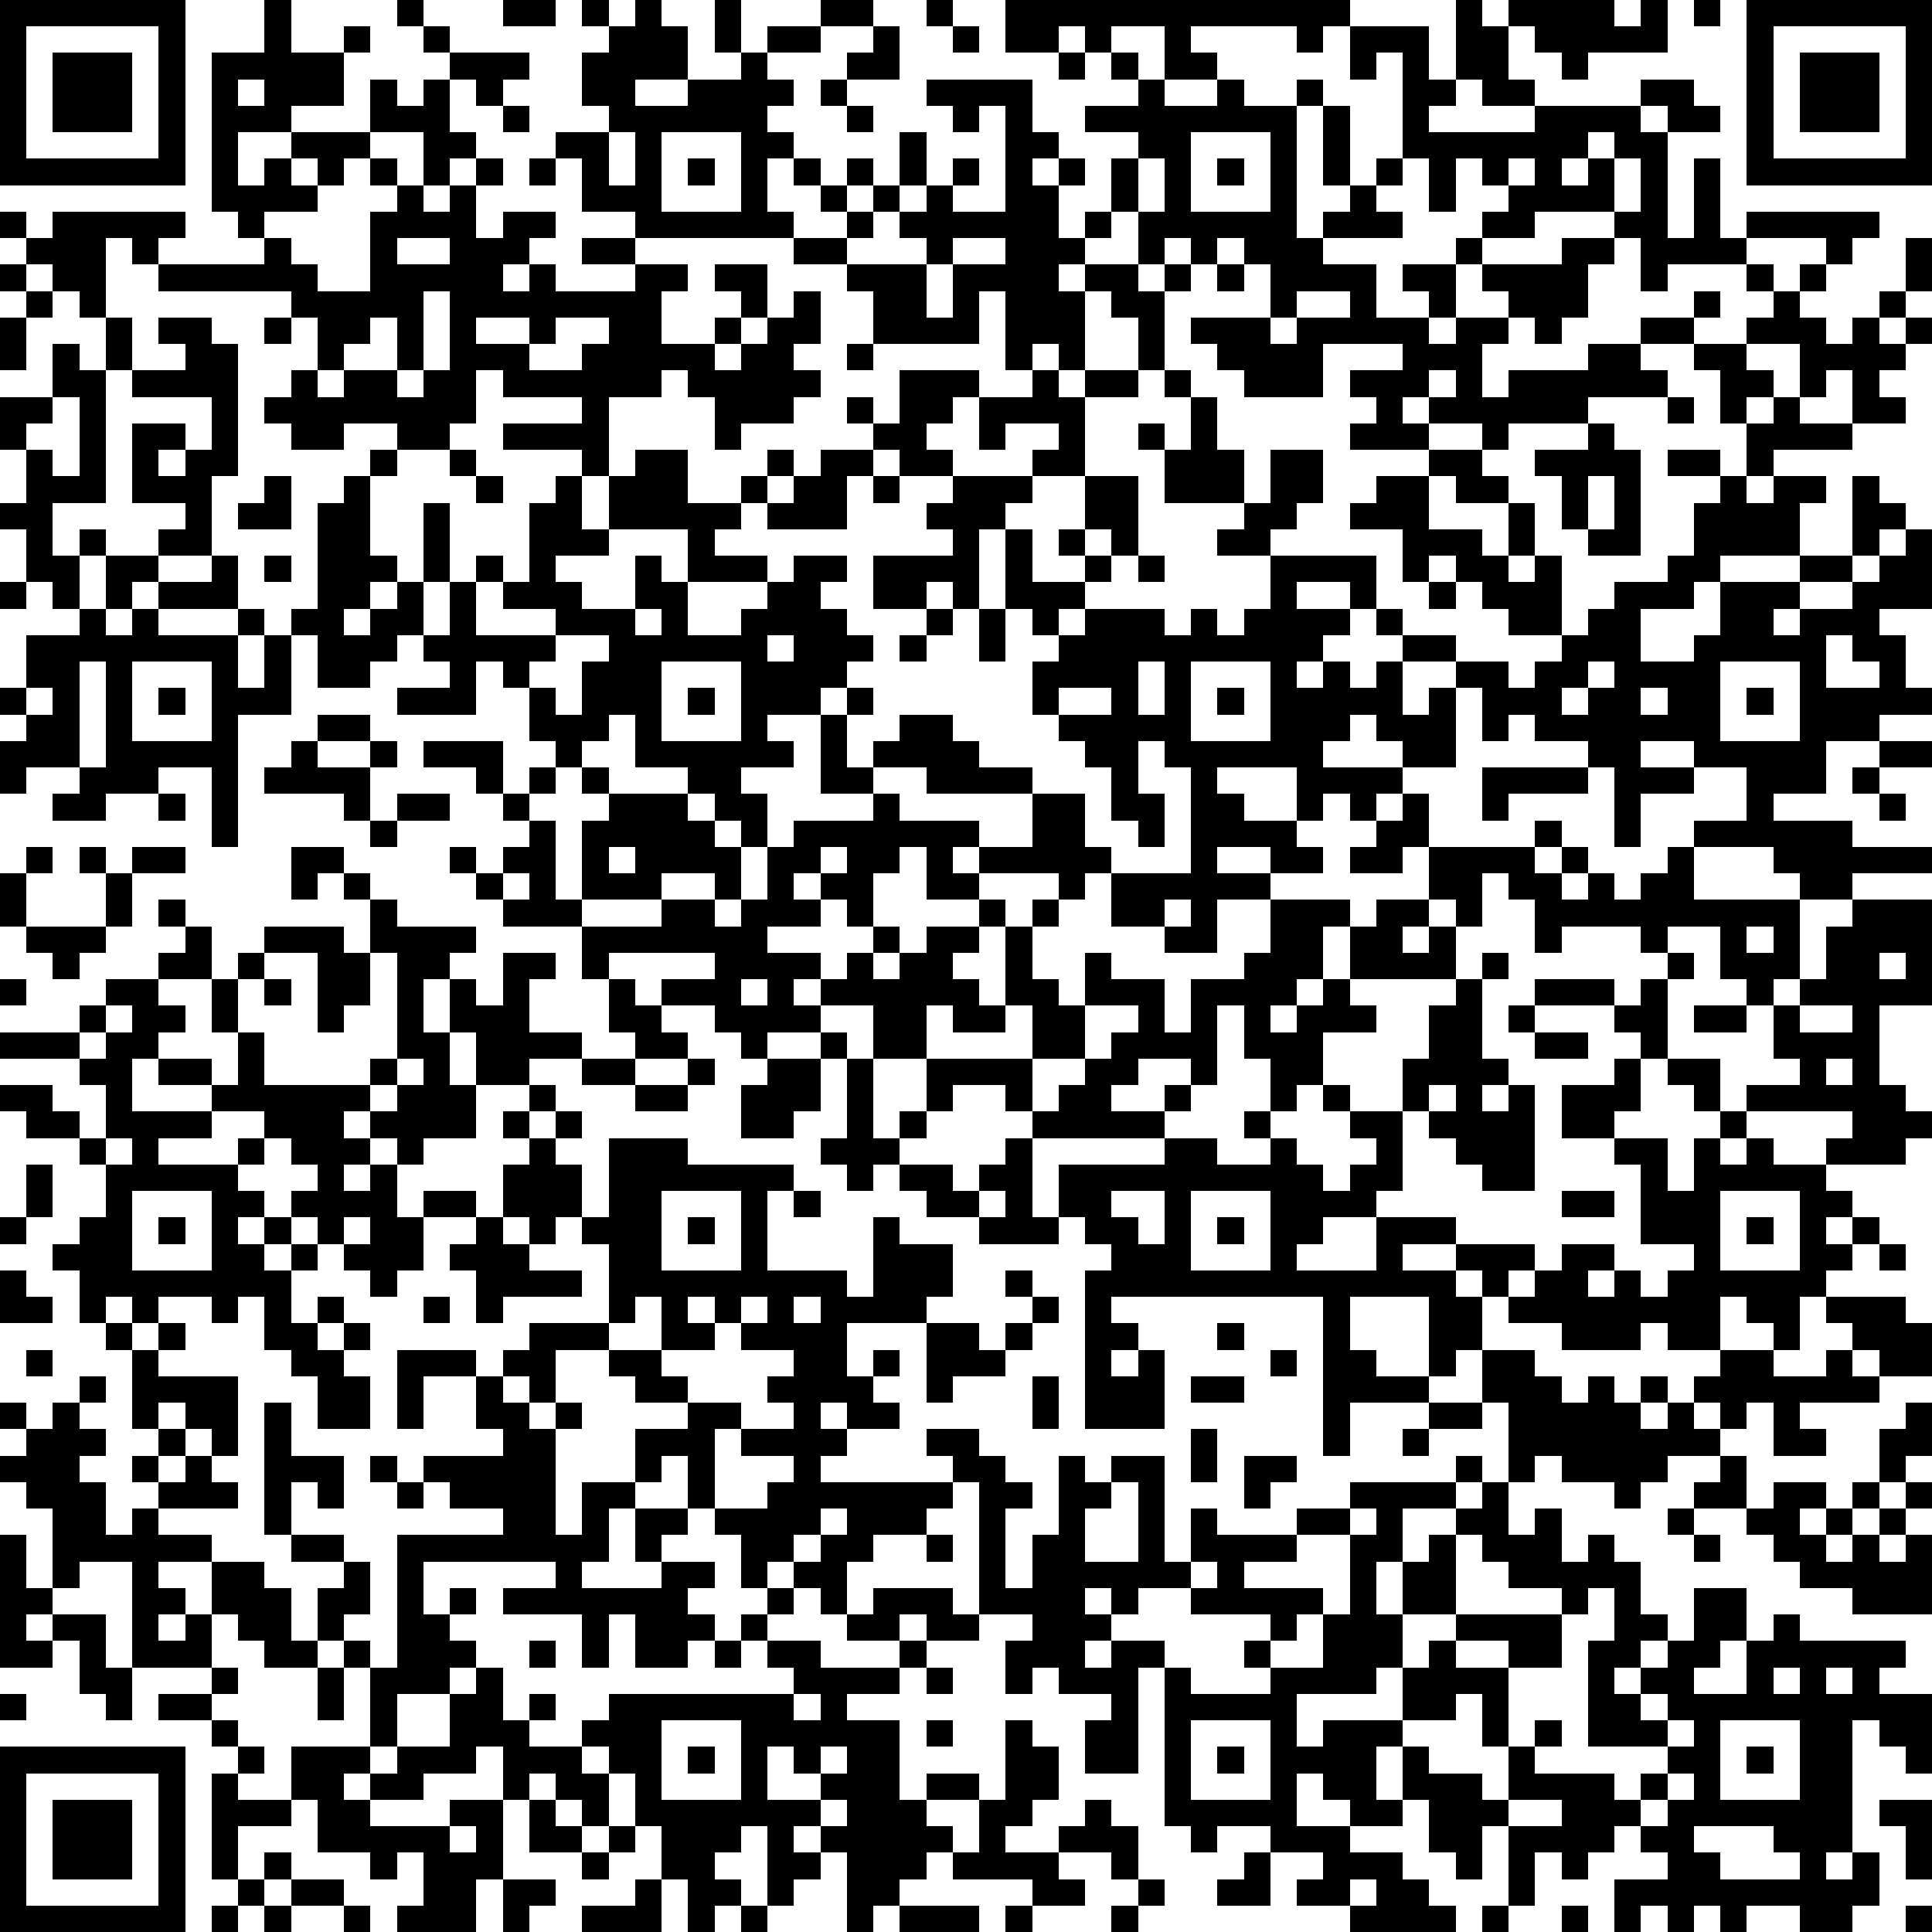
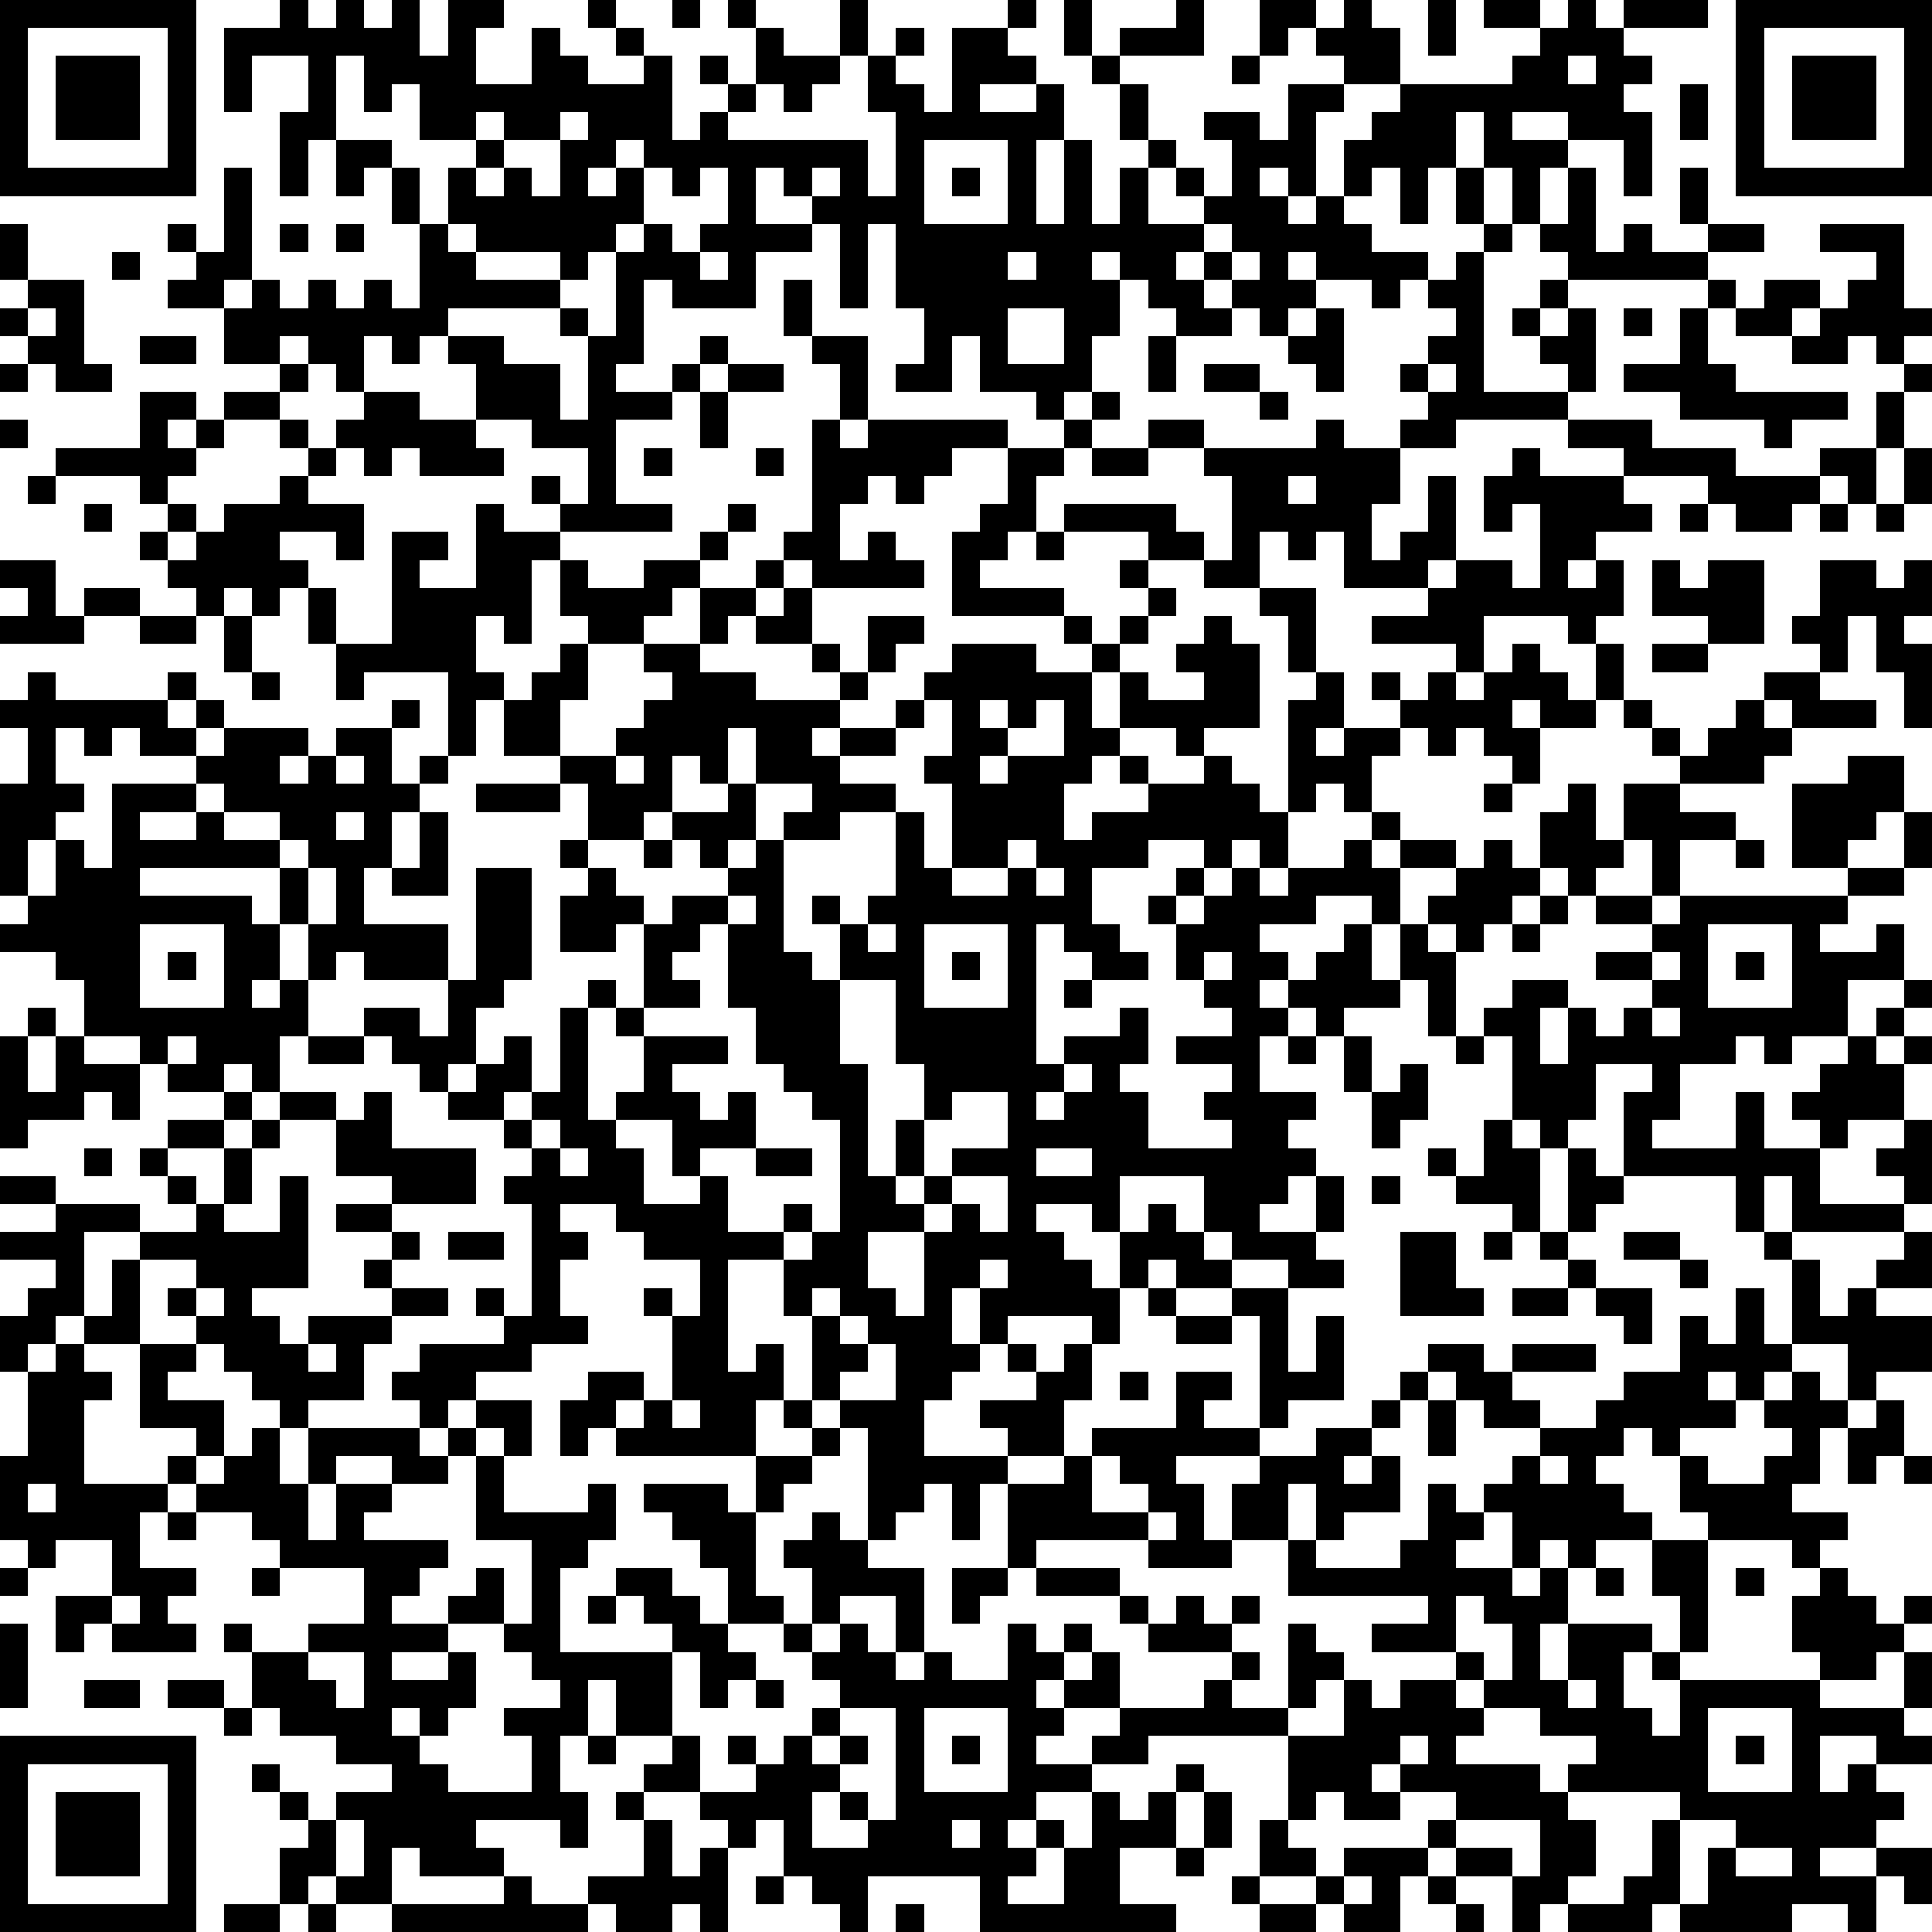
- <svg xmlns="http://www.w3.org/2000/svg" viewBox="0 0 73 73" shape-rendering="crispEdges">
-   <path stroke="currentColor" d="M0 0.5h7m3 0h1m4 0h1m3 0h2m1 0h1m1 0h1m2 0h1m3 0h2m2 0h1m2 0h13m4 0h1m1 0h4m1 0h1m1 0h1m1 0h7M0 1.5h1m5 0h1m3 0h1m2 0h1m2 0h1m6 0h3m1 0h1m1 0h2m2 0h1m2 0h1m1 0h2m1 0h1m2 0h1m4 0h1m1 0h3m1 0h2m1 0h5m3 0h1m5 0h1M0 2.5h1m1 0h3m1 0h1m1 0h5m4 0h3m2 0h4m2 0h1m3 0h2m6 0h1m1 0h1m1 0h2m5 0h1m1 0h1m1 0h2m2 0h1m6 0h1m1 0h3m1 0h1M0 3.5h1m1 0h3m1 0h1m1 0h1m1 0h3m1 0h1m1 0h1m1 0h1m3 0h2m2 0h4m1 0h1m3 0h4m4 0h1m2 0h1m2 0h1m3 0h2m1 0h2m4 0h2m2 0h1m1 0h3m1 0h1M0 4.5h1m1 0h3m1 0h1m1 0h3m3 0h3m2 0h1m3 0h6m3 0h1m3 0h1m1 0h1m2 0h8m1 0h1m2 0h1m4 0h4m1 0h2m1 0h1m1 0h3m1 0h1M0 5.5h1m5 0h1m1 0h1m2 0h3m2 0h2m3 0h2m1 0h1m3 0h2m4 0h1m3 0h2m3 0h2m3 0h1m1 0h1m2 0h7m1 0h2m3 0h1m5 0h1M0 6.5h7m1 0h1m1 0h1m1 0h1m1 0h1m1 0h1m1 0h1m1 0h1m1 0h1m1 0h1m1 0h1m1 0h1m1 0h1m1 0h1m1 0h1m1 0h1m1 0h1m1 0h1m1 0h1m1 0h1m1 0h1m1 0h1m1 0h1m1 0h1m1 0h1m1 0h1m1 0h1m1 0h1m1 0h1m1 0h1m1 0h7M8 7.5h4m3 0h1m1 0h1m4 0h3m3 0h1m2 0h1m1 0h1m1 0h1m2 0h2m2 0h1m1 0h1m3 0h1m2 0h1m2 0h1m2 0h4m1 0h1m1 0h1M0 8.5h1m1 0h5m2 0h1m4 0h4m1 0h2m3 0h6m2 0h1m1 0h6m1 0h1m1 0h6m1 0h3m3 0h2m3 0h2m1 0h1m1 0h5M1 9.5h3m1 0h1m4 0h1m3 0h1m2 0h3m2 0h2m6 0h2m3 0h1m2 0h3m2 0h1m1 0h1m1 0h3m5 0h1m3 0h2m1 0h4m3 0h1m2 0h1M0 10.5h1m1 0h2m2 0h6m2 0h5m1 0h1m3 0h2m1 0h2m3 0h3m1 0h4m1 0h2m1 0h1m1 0h1m1 0h4m1 0h2m1 0h4m2 0h1m3 0h1m1 0h1m3 0h1M1 11.5h1m1 0h1m7 0h5m1 0h8m3 0h1m1 0h1m2 0h2m1 0h1m1 0h3m1 0h2m4 0h1m2 0h1m2 0h1m2 0h3m4 0h1m2 0h1m3 0h1M0 12.5h1m3 0h1m1 0h2m2 0h1m1 0h2m1 0h1m1 0h1m2 0h1m2 0h2m2 0h1m1 0h2m2 0h4m1 0h3m2 0h1m1 0h3m1 0h5m1 0h2m1 0h1m3 0h2m2 0h3m1 0h1m1 0h1M0 13.5h1m1 0h1m1 0h1m2 0h2m3 0h1m2 0h1m1 0h3m2 0h5m1 0h2m2 0h1m5 0h1m1 0h1m2 0h1m2 0h4m3 0h3m4 0h2m2 0h2m2 0h4M2 14.5h2m1 0h4m2 0h1m1 0h2m1 0h2m1 0h6m1 0h5m3 0h3m2 0h1m1 0h2m1 0h1m2 0h3m1 0h3m1 0h1m1 0h6m2 0h2m1 0h1m1 0h1M0 15.5h2m1 0h1m4 0h1m1 0h8m4 0h1m4 0h3m2 0h1m1 0h2m1 0h4m4 0h1m6 0h1m1 0h6m3 0h1m1 0h1m1 0h1m2 0h2M0 16.5h1m2 0h1m1 0h2m1 0h1m2 0h2m2 0h2m2 0h4m4 0h1m5 0h2m2 0h1m2 0h1m2 0h1m1 0h1m5 0h3m2 0h1m3 0h1m5 0h4M1 17.5h1m1 0h1m1 0h1m1 0h2m5 0h1m2 0h1m4 0h1m1 0h2m3 0h1m1 0h2m1 0h2m3 0h2m3 0h3m1 0h2m4 0h2m2 0h4m1 0h2m1 0h1M1 18.5h3m1 0h3m2 0h1m2 0h1m4 0h1m2 0h1m1 0h3m2 0h1m1 0h2m1 0h1m2 0h3m2 0h2m1 0h3m1 0h2m2 0h2m1 0h2m2 0h1m1 0h1m3 0h1m1 0h2m1 0h1M0 19.5h2m5 0h1m1 0h2m1 0h2m2 0h1m3 0h2m1 0h5m1 0h3m3 0h3m3 0h2m4 0h2m2 0h3m3 0h1m1 0h1m1 0h1m2 0h4m2 0h2M1 20.5h1m1 0h1m2 0h2m4 0h2m2 0h1m3 0h3m3 0h1m9 0h1m1 0h1m1 0h1m1 0h1m3 0h2m5 0h3m1 0h1m2 0h2m2 0h4m2 0h1m1 0h1M1 21.5h2m1 0h2m2 0h1m1 0h1m1 0h3m1 0h1m1 0h1m1 0h1m3 0h1m1 0h3m1 0h2m1 0h4m1 0h1m2 0h1m1 0h1m4 0h4m1 0h1m1 0h2m1 0h1m4 0h2m3 0h2m1 0h2M0 22.5h1m1 0h1m1 0h1m1 0h3m3 0h2m1 0h1m1 0h1m1 0h3m2 0h2m3 0h2m2 0h2m1 0h1m1 0h3m7 0h1m2 0h1m2 0h1m1 0h3m2 0h3m1 0h3m2 0h3M3 23.5h1m1 0h1m3 0h1m1 0h2m1 0h2m1 0h1m3 0h3m1 0h1m2 0h4m3 0h1m1 0h1m1 0h1m1 0h3m1 0h1m1 0h4m1 0h1m4 0h2m1 0h2m3 0h2m1 0h3M1 24.5h8m1 0h1m1 0h3m1 0h5m2 0h6m1 0h3m1 0h1m2 0h1m2 0h10m3 0h2m4 0h3m2 0h5m1 0h2M1 25.5h2m1 0h1m3 0h1m1 0h1m1 0h2m3 0h1m1 0h1m2 0h3m3 0h4m7 0h4m1 0h1m3 0h1m1 0h1m1 0h1m2 0h2m1 0h2m1 0h4m3 0h1m2 0h1M0 26.5h1m1 0h1m1 0h1m1 0h1m1 0h3m4 0h3m2 0h1m1 0h3m1 0h1m1 0h3m1 0h1m6 0h1m2 0h1m1 0h1m1 0h1m1 0h5m1 0h1m1 0h3m1 0h2m1 0h2m1 0h1m1 0h5M1 27.5h2m1 0h1m3 0h1m3 0h2m6 0h3m1 0h1m3 0h1m2 0h1m2 0h2m4 0h5m3 0h3m1 0h3m1 0h1m1 0h7m3 0h3M0 28.5h3m1 0h5m2 0h1m2 0h1m1 0h3m2 0h1m2 0h6m1 0h1m1 0h4m4 0h2m1 0h6m3 0h2m5 0h2m2 0h5m2 0h2M0 29.5h1m2 0h3m2 0h1m1 0h4m4 0h1m1 0h1m1 0h1m3 0h2m3 0h2m2 0h4m3 0h1m2 0h1m3 0h4m3 0h4m1 0h3m2 0h3m1 0h1M2 30.5h2m2 0h1m1 0h1m4 0h1m1 0h2m2 0h1m3 0h3m1 0h2m4 0h1m5 0h2m1 0h2m1 0h2m2 0h1m1 0h1m1 0h1m2 0h1m4 0h1m4 0h1m4 0h1M8 31.5h1m5 0h1m5 0h1m1 0h5m1 0h1m1 0h7m2 0h2m2 0h1m1 0h4m3 0h2m4 0h1m2 0h1m2 0h6M1 32.5h1m1 0h1m1 0h2m4 0h2m4 0h1m1 0h2m1 0h1m1 0h4m1 0h2m1 0h2m1 0h1m1 0h5m3 0h1m2 0h2m1 0h2m1 0h4m1 0h1m3 0h1m3 0h6M0 33.5h1m3 0h1m6 0h1m1 0h1m4 0h1m1 0h1m1 0h3m2 0h1m1 0h1m1 0h2m2 0h2m3 0h1m1 0h6m6 0h2m1 0h2m1 0h1m1 0h2m4 0h2M0 34.5h1m3 0h1m1 0h1m7 0h1m4 0h3m3 0h2m1 0h3m1 0h1m4 0h1m1 0h1m2 0h2m1 0h1m2 0h3m1 0h2m1 0h1m2 0h10m2 0h3M1 35.5h3m3 0h1m2 0h3m1 0h4m4 0h7m4 0h1m1 0h2m1 0h1m5 0h2m2 0h2m1 0h2m1 0h1m3 0h1m3 0h1m2 0h1m1 0h1m1 0h4M2 36.5h1m3 0h2m1 0h1m2 0h2m1 0h2m2 0h2m1 0h1m4 0h4m1 0h1m1 0h2m2 0h1m2 0h1m5 0h3m1 0h4m1 0h1m6 0h1m1 0h3m1 0h2m1 0h1M0 37.5h1m3 0h2m2 0h1m1 0h1m1 0h2m1 0h1m1 0h1m1 0h1m3 0h1m1 0h3m1 0h1m1 0h6m1 0h2m1 0h3m1 0h4m1 0h1m4 0h1m2 0h3m1 0h1m3 0h1m1 0h5M3 38.5h1m1 0h2m1 0h1m3 0h1m2 0h1m1 0h3m3 0h2m2 0h4m2 0h2m1 0h2m1 0h2m2 0h1m1 0h1m1 0h1m1 0h3m2 0h2m1 0h1m3 0h2m1 0h2m1 0h1m2 0h1M0 39.5h3m1 0h2m3 0h1m5 0h2m1 0h4m2 0h2m2 0h1m2 0h1m1 0h2m4 0h2m1 0h4m1 0h3m4 0h2m2 0h2m2 0h1m4 0h4M3 40.5h2m1 0h2m1 0h1m4 0h1m1 0h1m1 0h2m2 0h2m2 0h1m2 0h2m1 0h1m2 0h4m2 0h2m2 0h1m2 0h2m3 0h4m4 0h1m1 0h2m3 0h1m1 0h1M0 41.5h2m2 0h1m3 0h6m1 0h3m2 0h1m3 0h2m2 0h3m1 0h1m2 0h1m2 0h1m1 0h2m2 0h1m3 0h1m1 0h1m2 0h1m1 0h1m1 0h1m1 0h3m2 0h1m1 0h6M1 42.5h2m1 0h4m2 0h3m1 0h4m1 0h1m1 0h1m6 0h2m2 0h1m1 0h1m4 0h5m3 0h1m3 0h2m1 0h4m1 0h2m4 0h1m4 0h3M3 43.5h1m1 0h1m3 0h1m1 0h3m1 0h1m4 0h1m2 0h3m5 0h3m4 0h1m5 0h2m2 0h1m3 0h1m2 0h3m3 0h2m1 0h1m1 0h1m2 0h3M1 44.5h1m2 0h5m3 0h1m1 0h1m4 0h3m1 0h7m2 0h1m1 0h2m1 0h2m1 0h10m1 0h2m3 0h2m4 0h1m1 0h5M1 45.5h1m2 0h1m3 0h2m1 0h4m1 0h2m1 0h3m1 0h2m3 0h1m1 0h1m4 0h2m1 0h1m1 0h2m2 0h1m3 0h4m7 0h2m1 0h3m3 0h2M0 46.5h1m2 0h2m1 0h1m1 0h1m1 0h1m1 0h1m1 0h2m2 0h1m1 0h1m1 0h3m1 0h1m1 0h1m4 0h1m3 0h3m1 0h2m1 0h1m1 0h1m1 0h2m2 0h3m7 0h3m1 0h1m1 0h1m1 0h1M2 47.5h3m3 0h2m1 0h1m1 0h3m1 0h3m3 0h2m3 0h1m4 0h3m6 0h3m3 0h1m3 0h1m2 0h3m1 0h2m3 0h1m3 0h2m1 0h1M0 48.5h1m2 0h8m3 0h1m3 0h4m1 0h9m1 0h3m2 0h1m2 0h14m1 0h1m1 0h2m1 0h1m1 0h6M0 49.5h2m1 0h1m1 0h1m2 0h1m1 0h1m1 0h1m3 0h1m1 0h1m4 0h1m1 0h1m1 0h1m1 0h1m1 0h4m4 0h1m1 0h1m8 0h1m3 0h2m1 0h8m1 0h2m1 0h3M4 50.5h1m1 0h1m3 0h2m1 0h1m6 0h3m2 0h2m1 0h4m3 0h2m1 0h1m2 0h2m3 0h1m3 0h1m3 0h2m3 0h3m1 0h2m2 0h1m2 0h3M1 51.5h1m3 0h1m5 0h2m2 0h3m1 0h2m2 0h2m5 0h2m1 0h1m1 0h3m3 0h1m1 0h1m4 0h1m1 0h2m2 0h1m1 0h2m7 0h2m2 0h1m1 0h2M3 52.5h1m1 0h4m3 0h2m1 0h1m2 0h1m1 0h1m3 0h2m3 0h4m2 0h1m3 0h1m1 0h3m1 0h2m3 0h4m2 0h3m1 0h1m1 0h1m1 0h7M0 53.5h1m1 0h1m2 0h1m1 0h2m1 0h1m1 0h2m1 0h1m2 0h2m1 0h1m4 0h2m2 0h1m1 0h2m5 0h1m1 0h3m6 0h1m3 0h2m1 0h5m1 0h1m1 0h1m1 0h1m4 0h1M1 54.5h3m2 0h1m1 0h1m1 0h1m8 0h2m3 0h3m1 0h4m3 0h2m8 0h1m4 0h1m2 0h1m3 0h8m2 0h2m2 0h2M0 55.5h3m2 0h1m1 0h1m2 0h3m1 0h1m1 0h5m3 0h1m1 0h1m3 0h1m5 0h2m2 0h1m1 0h2m1 0h1m1 0h2m6 0h1m1 0h1m1 0h4m2 0h1m5 0h1M1 56.5h3m2 0h3m1 0h1m1 0h1m2 0h1m1 0h4m1 0h2m2 0h1m2 0h7m1 0h2m1 0h2m1 0h1m3 0h1m3 0h4m1 0h1m4 0h1m2 0h2m1 0h2m1 0h1m1 0h1M2 57.5h2m1 0h1m4 0h1m8 0h2m1 0h1m1 0h2m1 0h4m1 0h3m2 0h1m2 0h1m2 0h1m1 0h1m3 0h2m1 0h1m2 0h2m1 0h1m4 0h1m2 0h2m1 0h1m1 0h1M0 58.5h1m1 0h6m3 0h2m2 0h8m1 0h1m3 0h2m1 0h2m2 0h1m1 0h1m1 0h2m2 0h1m1 0h4m2 0h2m1 0h1m1 0h3m1 0h1m3 0h1m2 0h2m1 0h1m1 0h1M0 59.5h1m1 0h1m2 0h1m2 0h2m3 0h1m1 0h1m5 0h1m3 0h2m1 0h1m1 0h2m5 0h1m1 0h6m1 0h1m4 0h1m1 0h2m2 0h5m6 0h5M0 60.5h2m3 0h2m1 0h3m1 0h2m1 0h1m1 0h1m1 0h7m3 0h1m1 0h1m1 0h3m1 0h4m1 0h1m2 0h5m1 0h1m1 0h2m4 0h1m1 0h1m2 0h2m4 0h3M0 61.5h1m1 0h2m1 0h1m1 0h1m1 0h2m1 0h1m2 0h2m5 0h1m1 0h3m1 0h1m3 0h2m1 0h2m2 0h3m6 0h1m1 0h3m2 0h4m2 0h2m1 0h2m1 0h1M0 62.5h2m1 0h1m1 0h3m2 0h2m1 0h1m1 0h3m2 0h1m1 0h1m1 0h2m1 0h1m1 0h2m3 0h1m3 0h3m1 0h2m3 0h1m2 0h3m1 0h1m2 0h2m1 0h2m1 0h2m1 0h6M3 63.5h2m3 0h1m3 0h1m1 0h3m1 0h1m11 0h4m1 0h1m2 0h1m1 0h3m1 0h1m3 0h4m1 0h4m3 0h1m1 0h2m2 0h1m1 0h1m1 0h1M0 64.5h1m3 0h1m1 0h2m4 0h1m1 0h1m2 0h2m1 0h1m2 0h7m1 0h1m10 0h1m1 0h5m4 0h2m1 0h1m3 0h2m1 0h10M8 65.5h1m5 0h1m2 0h3m2 0h3m3 0h6m1 0h1m2 0h1m2 0h2m1 0h1m3 0h1m1 0h3m3 0h1m1 0h1m1 0h3m1 0h1m3 0h2m1 0h2M0 66.5h7m2 0h1m1 0h3m1 0h3m1 0h3m1 0h2m1 0h1m1 0h1m1 0h1m1 0h2m4 0h2m1 0h2m1 0h1m1 0h1m1 0h4m1 0h1m3 0h1m5 0h2m1 0h1m1 0h2m2 0h1M0 67.5h1m5 0h1m1 0h1m2 0h2m1 0h2m3 0h1m1 0h2m1 0h1m3 0h1m2 0h3m1 0h2m1 0h2m4 0h1m3 0h1m1 0h2m1 0h3m1 0h4m1 0h1m1 0h1m3 0h2M0 68.5h1m1 0h3m1 0h1m1 0h3m1 0h2m3 0h2m1 0h1m1 0h1m1 0h7m1 0h3m2 0h2m2 0h1m2 0h5m2 0h2m1 0h3m2 0h3m1 0h7m1 0h2M0 69.5h1m1 0h3m1 0h1m1 0h1m3 0h5m1 0h1m1 0h2m1 0h1m1 0h3m1 0h1m1 0h5m1 0h1m2 0h3m2 0h1m2 0h3m3 0h2m1 0h4m1 0h2m3 0h3m2 0h1M0 70.5h1m1 0h3m1 0h1m1 0h1m1 0h1m3 0h1m1 0h3m3 0h1m2 0h2m2 0h2m1 0h3m1 0h4m2 0h1m4 0h1m2 0h3m2 0h1m1 0h1m1 0h1m3 0h2m3 0h1m1 0h1m1 0h1M0 71.5h1m5 0h1m2 0h1m1 0h2m3 0h2m1 0h2m3 0h1m1 0h2m1 0h1m2 0h2m5 0h2m2 0h1m2 0h2m1 0h2m1 0h2m3 0h1m3 0h10M0 72.5h7m1 0h1m1 0h1m2 0h1m1 0h3m1 0h1m2 0h3m1 0h1m1 0h1m3 0h1m1 0h3m1 0h1m3 0h1m8 0h4m1 0h1m2 0h1m1 0h1m1 0h1m1 0h1m2 0h2m2 0h1" />
+ <svg xmlns="http://www.w3.org/2000/svg" viewBox="0 0 69 69" shape-rendering="crispEdges">
+   <path stroke="currentColor" d="M0 0.5h7m3 0h1m1 0h1m1 0h1m1 0h2m3 0h1m2 0h1m1 0h1m3 0h1m5 0h1m1 0h1m3 0h1m2 0h2m1 0h1m2 0h1m1 0h2m1 0h1m1 0h3m1 0h7M0 1.5h1m5 0h1m1 0h7m1 0h1m2 0h1m2 0h1m4 0h1m2 0h1m1 0h1m1 0h2m2 0h1m1 0h3m2 0h1m1 0h3m1 0h1m3 0h3m4 0h1m5 0h1M0 2.5h1m1 0h3m1 0h1m1 0h1m2 0h1m1 0h4m2 0h2m2 0h1m1 0h1m1 0h3m1 0h1m2 0h3m2 0h1m4 0h1m3 0h2m4 0h2m1 0h2m3 0h1m1 0h3m1 0h1M0 3.5h1m1 0h3m1 0h1m1 0h1m2 0h1m1 0h1m1 0h9m2 0h1m1 0h1m2 0h2m1 0h1m2 0h1m2 0h1m5 0h2m2 0h8m2 0h1m1 0h1m1 0h3m1 0h1M0 4.5h1m1 0h3m1 0h1m3 0h2m3 0h2m1 0h2m1 0h3m1 0h1m6 0h6m2 0h1m2 0h2m1 0h1m2 0h3m1 0h1m2 0h3m1 0h1m1 0h1m1 0h3m1 0h1M0 5.5h1m5 0h1m3 0h1m1 0h2m3 0h1m2 0h2m1 0h8m1 0h1m3 0h1m1 0h1m2 0h1m2 0h3m1 0h4m1 0h3m2 0h1m3 0h1m5 0h1M0 6.5h7m1 0h1m1 0h1m1 0h1m1 0h1m1 0h1m1 0h1m1 0h1m1 0h1m1 0h1m1 0h1m1 0h1m1 0h1m1 0h1m1 0h1m1 0h1m1 0h1m1 0h1m1 0h1m1 0h1m1 0h1m1 0h1m1 0h1m1 0h1m1 0h1m1 0h1m1 0h1m1 0h1m1 0h7M8 7.5h1m5 0h1m1 0h7m3 0h1m2 0h4m3 0h1m1 0h1m1 0h1m2 0h3m1 0h1m2 0h1m1 0h1m1 0h1m1 0h1m3 0h1M0 8.5h1m5 0h1m1 0h1m1 0h1m1 0h1m2 0h1m1 0h5m1 0h1m1 0h4m1 0h1m1 0h11m1 0h5m4 0h1m1 0h2m1 0h1m2 0h2m2 0h3M0 9.5h1m3 0h1m2 0h2m6 0h2m3 0h1m1 0h3m1 0h1m3 0h1m1 0h4m1 0h2m1 0h2m1 0h1m1 0h1m1 0h4m1 0h1m3 0h5m6 0h1M1 10.5h2m3 0h2m1 0h1m1 0h1m1 0h1m1 0h5m2 0h1m1 0h3m1 0h1m1 0h1m1 0h8m1 0h2m1 0h3m2 0h1m1 0h2m2 0h1m5 0h1m1 0h2m1 0h2M0 11.5h1m1 0h1m5 0h8m4 0h1m1 0h1m5 0h1m4 0h3m2 0h2m2 0h2m1 0h1m1 0h1m4 0h1m1 0h1m1 0h1m1 0h1m1 0h1m1 0h2m1 0h4M1 12.5h2m2 0h2m1 0h2m1 0h2m1 0h1m1 0h2m3 0h2m2 0h1m3 0h2m2 0h1m1 0h1m2 0h1m2 0h1m4 0h2m3 0h2m2 0h2m3 0h1m3 0h2m1 0h1M0 13.5h1m1 0h2m6 0h1m1 0h1m4 0h3m1 0h1m2 0h1m1 0h2m2 0h1m1 0h2m1 0h4m2 0h1m1 0h2m2 0h1m2 0h1m1 0h1m3 0h1m1 0h4m6 0h1M5 14.5h2m1 0h2m3 0h2m2 0h3m1 0h3m1 0h1m4 0h1m6 0h1m1 0h1m5 0h1m5 0h5m4 0h6m1 0h1M0 15.5h1m4 0h1m1 0h1m2 0h1m1 0h5m2 0h3m3 0h1m3 0h1m1 0h5m2 0h1m2 0h2m4 0h1m2 0h2m4 0h3m4 0h1m3 0h1M2 16.5h5m4 0h1m1 0h1m1 0h3m3 0h1m1 0h1m3 0h1m1 0h5m2 0h2m1 0h2m2 0h7m4 0h1m3 0h4m3 0h2m1 0h1M1 17.5h1m3 0h1m4 0h1m8 0h1m1 0h1m7 0h2m1 0h1m3 0h1m7 0h2m1 0h3m1 0h1m1 0h5m3 0h4m1 0h1m1 0h1M3 18.5h1m2 0h1m1 0h5m4 0h1m2 0h4m2 0h1m2 0h1m5 0h2m1 0h4m2 0h5m2 0h1m1 0h1m1 0h4m1 0h1m1 0h2m1 0h1m1 0h1M5 19.5h1m1 0h3m2 0h1m1 0h2m1 0h3m5 0h1m2 0h2m1 0h1m2 0h2m1 0h1m3 0h2m1 0h1m1 0h1m1 0h1m1 0h2m3 0h2M0 20.5h2m4 0h5m3 0h1m2 0h2m1 0h1m2 0h2m2 0h1m1 0h4m1 0h1m5 0h1m2 0h2m3 0h3m1 0h2m1 0h1m1 0h1m1 0h1m1 0h2m2 0h2m1 0h1M1 21.5h1m1 0h2m2 0h1m1 0h1m1 0h1m2 0h5m1 0h4m1 0h2m1 0h1m5 0h4m3 0h1m3 0h2m4 0h7m1 0h4m2 0h4M0 22.5h3m2 0h2m1 0h1m2 0h1m2 0h3m1 0h1m2 0h2m2 0h1m1 0h2m2 0h2m5 0h1m1 0h1m2 0h1m2 0h1m2 0h4m3 0h1m4 0h2m1 0h2m1 0h1M8 23.5h1m3 0h5m3 0h1m2 0h2m4 0h1m1 0h1m2 0h3m2 0h1m2 0h3m1 0h1m5 0h1m1 0h1m2 0h1m1 0h2m4 0h1m1 0h2M1 24.5h1m4 0h1m2 0h1m2 0h1m3 0h2m1 0h2m3 0h3m3 0h1m2 0h6m1 0h1m2 0h2m2 0h1m1 0h1m1 0h1m1 0h3m1 0h1m5 0h2m3 0h1M0 25.5h6m1 0h1m6 0h1m1 0h1m1 0h2m3 0h7m2 0h1m1 0h1m1 0h1m1 0h1m1 0h5m1 0h2m2 0h4m1 0h2m1 0h1m3 0h1m1 0h3m1 0h1M1 26.5h1m1 0h1m1 0h2m1 0h3m1 0h2m2 0h1m1 0h2m2 0h4m1 0h2m1 0h2m2 0h2m2 0h2m2 0h1m3 0h1m1 0h2m1 0h1m1 0h2m4 0h1m1 0h3M1 27.5h1m5 0h3m1 0h1m1 0h1m1 0h1m4 0h2m1 0h1m1 0h1m1 0h3m3 0h2m1 0h3m1 0h1m2 0h1m2 0h3m5 0h1m5 0h3m3 0h2M0 28.5h3m1 0h3m1 0h7m2 0h3m1 0h3m2 0h1m2 0h3m2 0h4m3 0h4m1 0h1m1 0h1m4 0h1m2 0h1m1 0h2m4 0h4M0 29.5h2m2 0h1m2 0h1m2 0h2m1 0h1m1 0h1m5 0h2m1 0h3m1 0h2m2 0h1m1 0h4m1 0h7m3 0h1m5 0h2m1 0h4m2 0h3m1 0h1M0 30.5h1m1 0h1m1 0h6m1 0h3m1 0h1m4 0h1m2 0h1m1 0h1m1 0h1m4 0h1m1 0h2m1 0h4m2 0h1m1 0h1m2 0h1m1 0h2m1 0h1m1 0h3m1 0h1m2 0h1m1 0h2m2 0h1M0 31.5h1m1 0h3m5 0h1m1 0h1m1 0h2m1 0h2m2 0h1m4 0h2m4 0h2m2 0h1m1 0h1m3 0h1m1 0h1m1 0h4m2 0h3m1 0h1m2 0h1m6 0h2M1 32.5h8m1 0h1m1 0h1m4 0h2m1 0h3m1 0h2m1 0h1m1 0h1m1 0h8m2 0h1m1 0h4m2 0h1m1 0h3m1 0h1m1 0h2m1 0h6M0 33.5h5m3 0h2m1 0h5m1 0h2m1 0h2m1 0h2m1 0h2m2 0h1m1 0h1m3 0h1m1 0h2m2 0h3m3 0h1m1 0h1m1 0h1m1 0h1m4 0h2m3 0h1m2 0h1M2 34.5h3m1 0h1m1 0h2m1 0h1m1 0h3m1 0h2m4 0h1m2 0h3m1 0h3m1 0h1m1 0h1m2 0h2m1 0h1m1 0h2m1 0h2m1 0h2m5 0h2m1 0h1m1 0h1m1 0h4M3 35.5h2m3 0h1m1 0h1m5 0h2m3 0h1m1 0h2m1 0h4m2 0h1m3 0h1m1 0h1m4 0h2m1 0h4m1 0h1m2 0h2m3 0h2m3 0h2m2 0h1M1 36.5h1m1 0h8m2 0h2m1 0h1m3 0h1m1 0h1m4 0h3m2 0h5m3 0h1m3 0h2m1 0h1m3 0h1m1 0h2m1 0h1m1 0h1m1 0h6m1 0h1M0 37.5h1m1 0h1m2 0h1m1 0h3m1 0h2m1 0h3m1 0h1m1 0h1m2 0h3m1 0h3m2 0h5m1 0h3m1 0h3m1 0h1m1 0h1m3 0h1m1 0h1m1 0h6m1 0h1m2 0h1m1 0h1M0 38.5h1m1 0h3m1 0h2m1 0h1m5 0h1m1 0h2m1 0h1m2 0h1m4 0h3m2 0h5m1 0h1m4 0h1m3 0h1m1 0h1m3 0h3m2 0h1m5 0h3M0 39.5h3m1 0h1m3 0h1m1 0h2m1 0h1m2 0h2m1 0h2m1 0h3m1 0h1m2 0h2m2 0h1m2 0h1m1 0h3m2 0h4m2 0h2m3 0h3m1 0h2m2 0h1m1 0h4M0 40.5h1m5 0h2m1 0h1m2 0h2m4 0h1m1 0h2m2 0h3m3 0h1m1 0h1m3 0h5m3 0h2m3 0h1m3 0h1m1 0h1m2 0h1m3 0h1m2 0h1m2 0h1M3 41.5h1m1 0h1m2 0h1m3 0h5m2 0h1m1 0h2m1 0h1m2 0h2m1 0h1m1 0h1m1 0h3m2 0h8m4 0h1m1 0h2m1 0h1m1 0h7m2 0h2M0 42.5h2m4 0h1m1 0h1m1 0h1m3 0h3m1 0h5m2 0h1m4 0h2m1 0h1m2 0h4m3 0h3m1 0h1m1 0h1m2 0h3m1 0h2m4 0h1m1 0h1m3 0h1M2 43.5h3m2 0h1m2 0h1m1 0h2m5 0h1m2 0h4m2 0h1m1 0h3m1 0h1m1 0h1m2 0h1m1 0h1m1 0h2m2 0h1m6 0h1m1 0h1m5 0h1m1 0h4M0 44.5h3m2 0h6m3 0h1m1 0h2m1 0h2m2 0h5m1 0h2m2 0h5m2 0h3m1 0h3m3 0h2m1 0h1m1 0h1m2 0h2m3 0h1m4 0h1M2 45.5h1m1 0h1m2 0h4m2 0h1m5 0h1m5 0h1m2 0h3m2 0h2m1 0h3m1 0h1m1 0h2m2 0h2m2 0h2m4 0h1m3 0h1m3 0h1m2 0h2M1 46.5h2m1 0h1m1 0h1m1 0h1m5 0h2m1 0h1m1 0h1m3 0h1m1 0h1m2 0h1m1 0h2m1 0h1m1 0h5m1 0h1m2 0h2m4 0h3m1 0h2m1 0h2m3 0h1m1 0h1m1 0h1M0 47.5h2m1 0h2m2 0h3m1 0h3m4 0h3m3 0h2m3 0h1m1 0h3m1 0h1m3 0h1m2 0h2m1 0h1m1 0h1m10 0h1m1 0h1m1 0h1m1 0h5M0 48.5h1m1 0h1m2 0h2m1 0h3m1 0h1m2 0h4m5 0h2m1 0h1m1 0h2m1 0h3m1 0h1m1 0h1m6 0h1m1 0h1m3 0h2m1 0h3m3 0h4m2 0h3M1 49.5h3m1 0h1m3 0h4m1 0h3m4 0h2m1 0h4m1 0h1m2 0h2m3 0h2m1 0h1m1 0h2m1 0h3m2 0h1m1 0h2m4 0h3m1 0h1m1 0h1m1 0h1M1 50.5h2m2 0h3m2 0h1m4 0h1m1 0h2m1 0h2m1 0h1m1 0h2m1 0h1m1 0h3m2 0h3m4 0h1m2 0h1m3 0h1m1 0h1m1 0h2m2 0h5m1 0h3m1 0h1M1 51.5h2m4 0h1m1 0h1m1 0h4m1 0h1m1 0h1m1 0h1m1 0h5m2 0h1m1 0h2m3 0h2m1 0h6m2 0h2m2 0h1m3 0h3m1 0h1m4 0h1m1 0h2M0 52.5h3m3 0h1m1 0h2m1 0h1m2 0h2m1 0h1m9 0h2m2 0h5m2 0h1m1 0h2m3 0h3m1 0h1m4 0h1m1 0h1m3 0h1m2 0h2m1 0h1m1 0h1M0 53.5h1m1 0h4m1 0h4m1 0h2m3 0h1m3 0h1m1 0h3m1 0h1m3 0h2m1 0h1m1 0h3m2 0h2m1 0h2m1 0h3m1 0h1m1 0h5m2 0h4M0 54.5h5m1 0h1m2 0h2m1 0h1m4 0h5m2 0h3m2 0h1m1 0h1m2 0h1m1 0h5m1 0h1m1 0h2m1 0h1m3 0h2m1 0h5m2 0h5M1 55.5h1m2 0h1m5 0h6m3 0h2m4 0h2m1 0h3m5 0h1m4 0h3m2 0h1m3 0h2m2 0h1m1 0h1m2 0h2m3 0h1M0 56.5h1m3 0h3m2 0h1m3 0h2m2 0h1m1 0h1m2 0h2m2 0h1m2 0h4m1 0h2m1 0h3m6 0h8m1 0h1m1 0h1m1 0h2m1 0h1m2 0h1M2 57.5h2m1 0h1m7 0h1m2 0h2m1 0h1m1 0h1m1 0h2m1 0h2m1 0h1m2 0h1m1 0h1m5 0h1m1 0h1m1 0h1m6 0h1m1 0h3m4 0h1m3 0h3m1 0h1M0 58.5h1m1 0h1m1 0h3m1 0h1m2 0h5m2 0h2m4 0h2m2 0h1m1 0h1m1 0h1m3 0h1m1 0h1m2 0h3m2 0h1m2 0h3m2 0h1m1 0h3m1 0h1m3 0h4M0 59.5h1m8 0h2m2 0h1m2 0h1m2 0h5m1 0h2m2 0h3m1 0h1m2 0h2m1 0h1m4 0h1m1 0h2m4 0h1m1 0h1m1 0h2m1 0h1m5 0h2m1 0h1M0 60.5h1m2 0h2m1 0h2m1 0h3m1 0h4m3 0h1m1 0h2m1 0h1m1 0h1m2 0h7m1 0h2m3 0h1m2 0h1m1 0h1m1 0h2m1 0h3m1 0h1m2 0h5m3 0h1M8 61.5h1m1 0h4m1 0h1m2 0h3m1 0h2m5 0h1m2 0h1m3 0h2m2 0h6m2 0h5m2 0h4m1 0h1m3 0h4M0 62.5h7m5 0h3m4 0h1m1 0h1m2 0h1m1 0h1m1 0h1m1 0h1m1 0h1m1 0h1m1 0h1m2 0h2m5 0h4m1 0h1m5 0h4m1 0h1m1 0h1m2 0h2M0 63.5h1m5 0h1m2 0h1m4 0h2m3 0h1m3 0h2m2 0h3m2 0h1m3 0h3m3 0h1m3 0h3m1 0h5m1 0h5m3 0h1m1 0h1M0 64.5h1m1 0h3m1 0h1m3 0h1m1 0h9m1 0h1m2 0h4m1 0h1m1 0h5m2 0h1m1 0h1m1 0h1m2 0h1m1 0h2m2 0h4m4 0h8M0 65.5h1m1 0h3m1 0h1m4 0h1m1 0h4m3 0h1m2 0h1m2 0h1m1 0h1m2 0h3m1 0h1m1 0h1m1 0h3m1 0h1m1 0h1m5 0h1m3 0h2m2 0h1m2 0h5M0 66.5h1m1 0h3m1 0h1m3 0h2m1 0h1m1 0h3m5 0h1m1 0h1m2 0h9m1 0h2m2 0h1m2 0h2m1 0h3m1 0h2m1 0h2m2 0h1m1 0h1m2 0h1m2 0h2M0 67.5h1m5 0h1m3 0h1m1 0h2m4 0h1m2 0h5m1 0h1m1 0h2m4 0h1m2 0h2m4 0h1m2 0h1m1 0h1m1 0h1m2 0h2m2 0h2m1 0h6m1 0h1M0 68.5h7m1 0h2m1 0h1m2 0h7m1 0h2m1 0h1m4 0h1m1 0h1m2 0h7m3 0h2m1 0h2m2 0h1m1 0h1m1 0h3m1 0h4m2 0h1" />
</svg>
